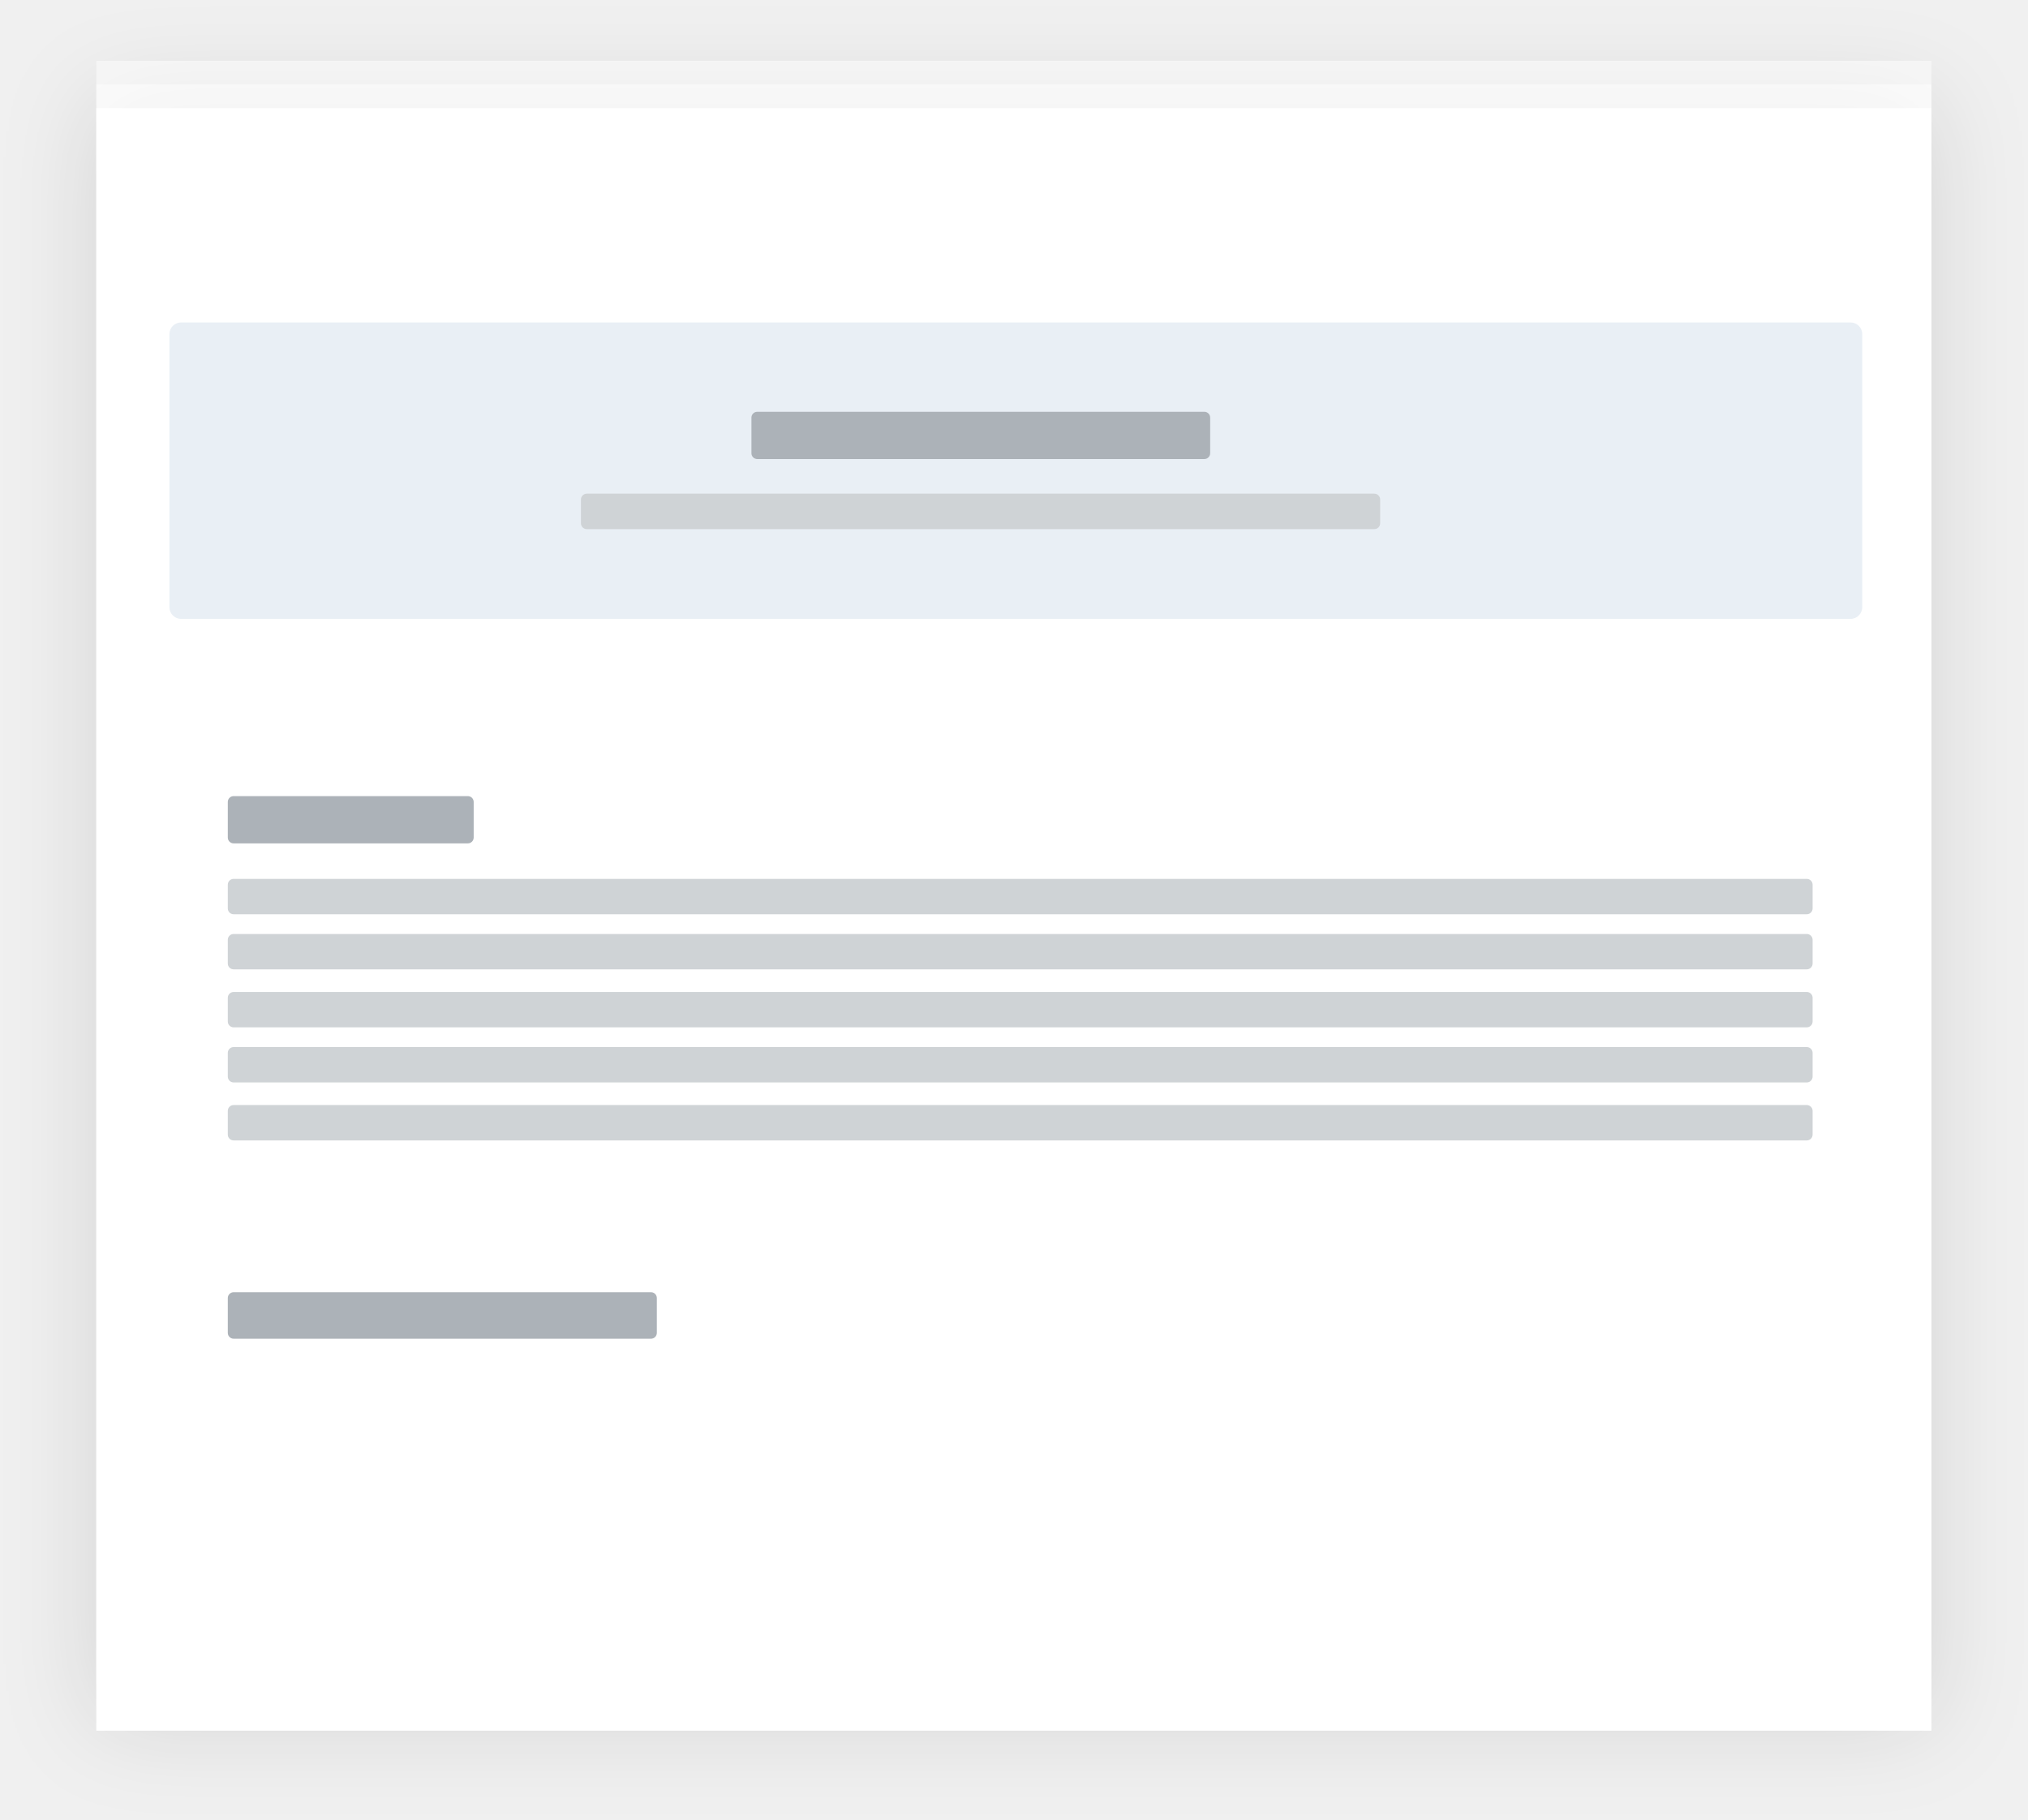
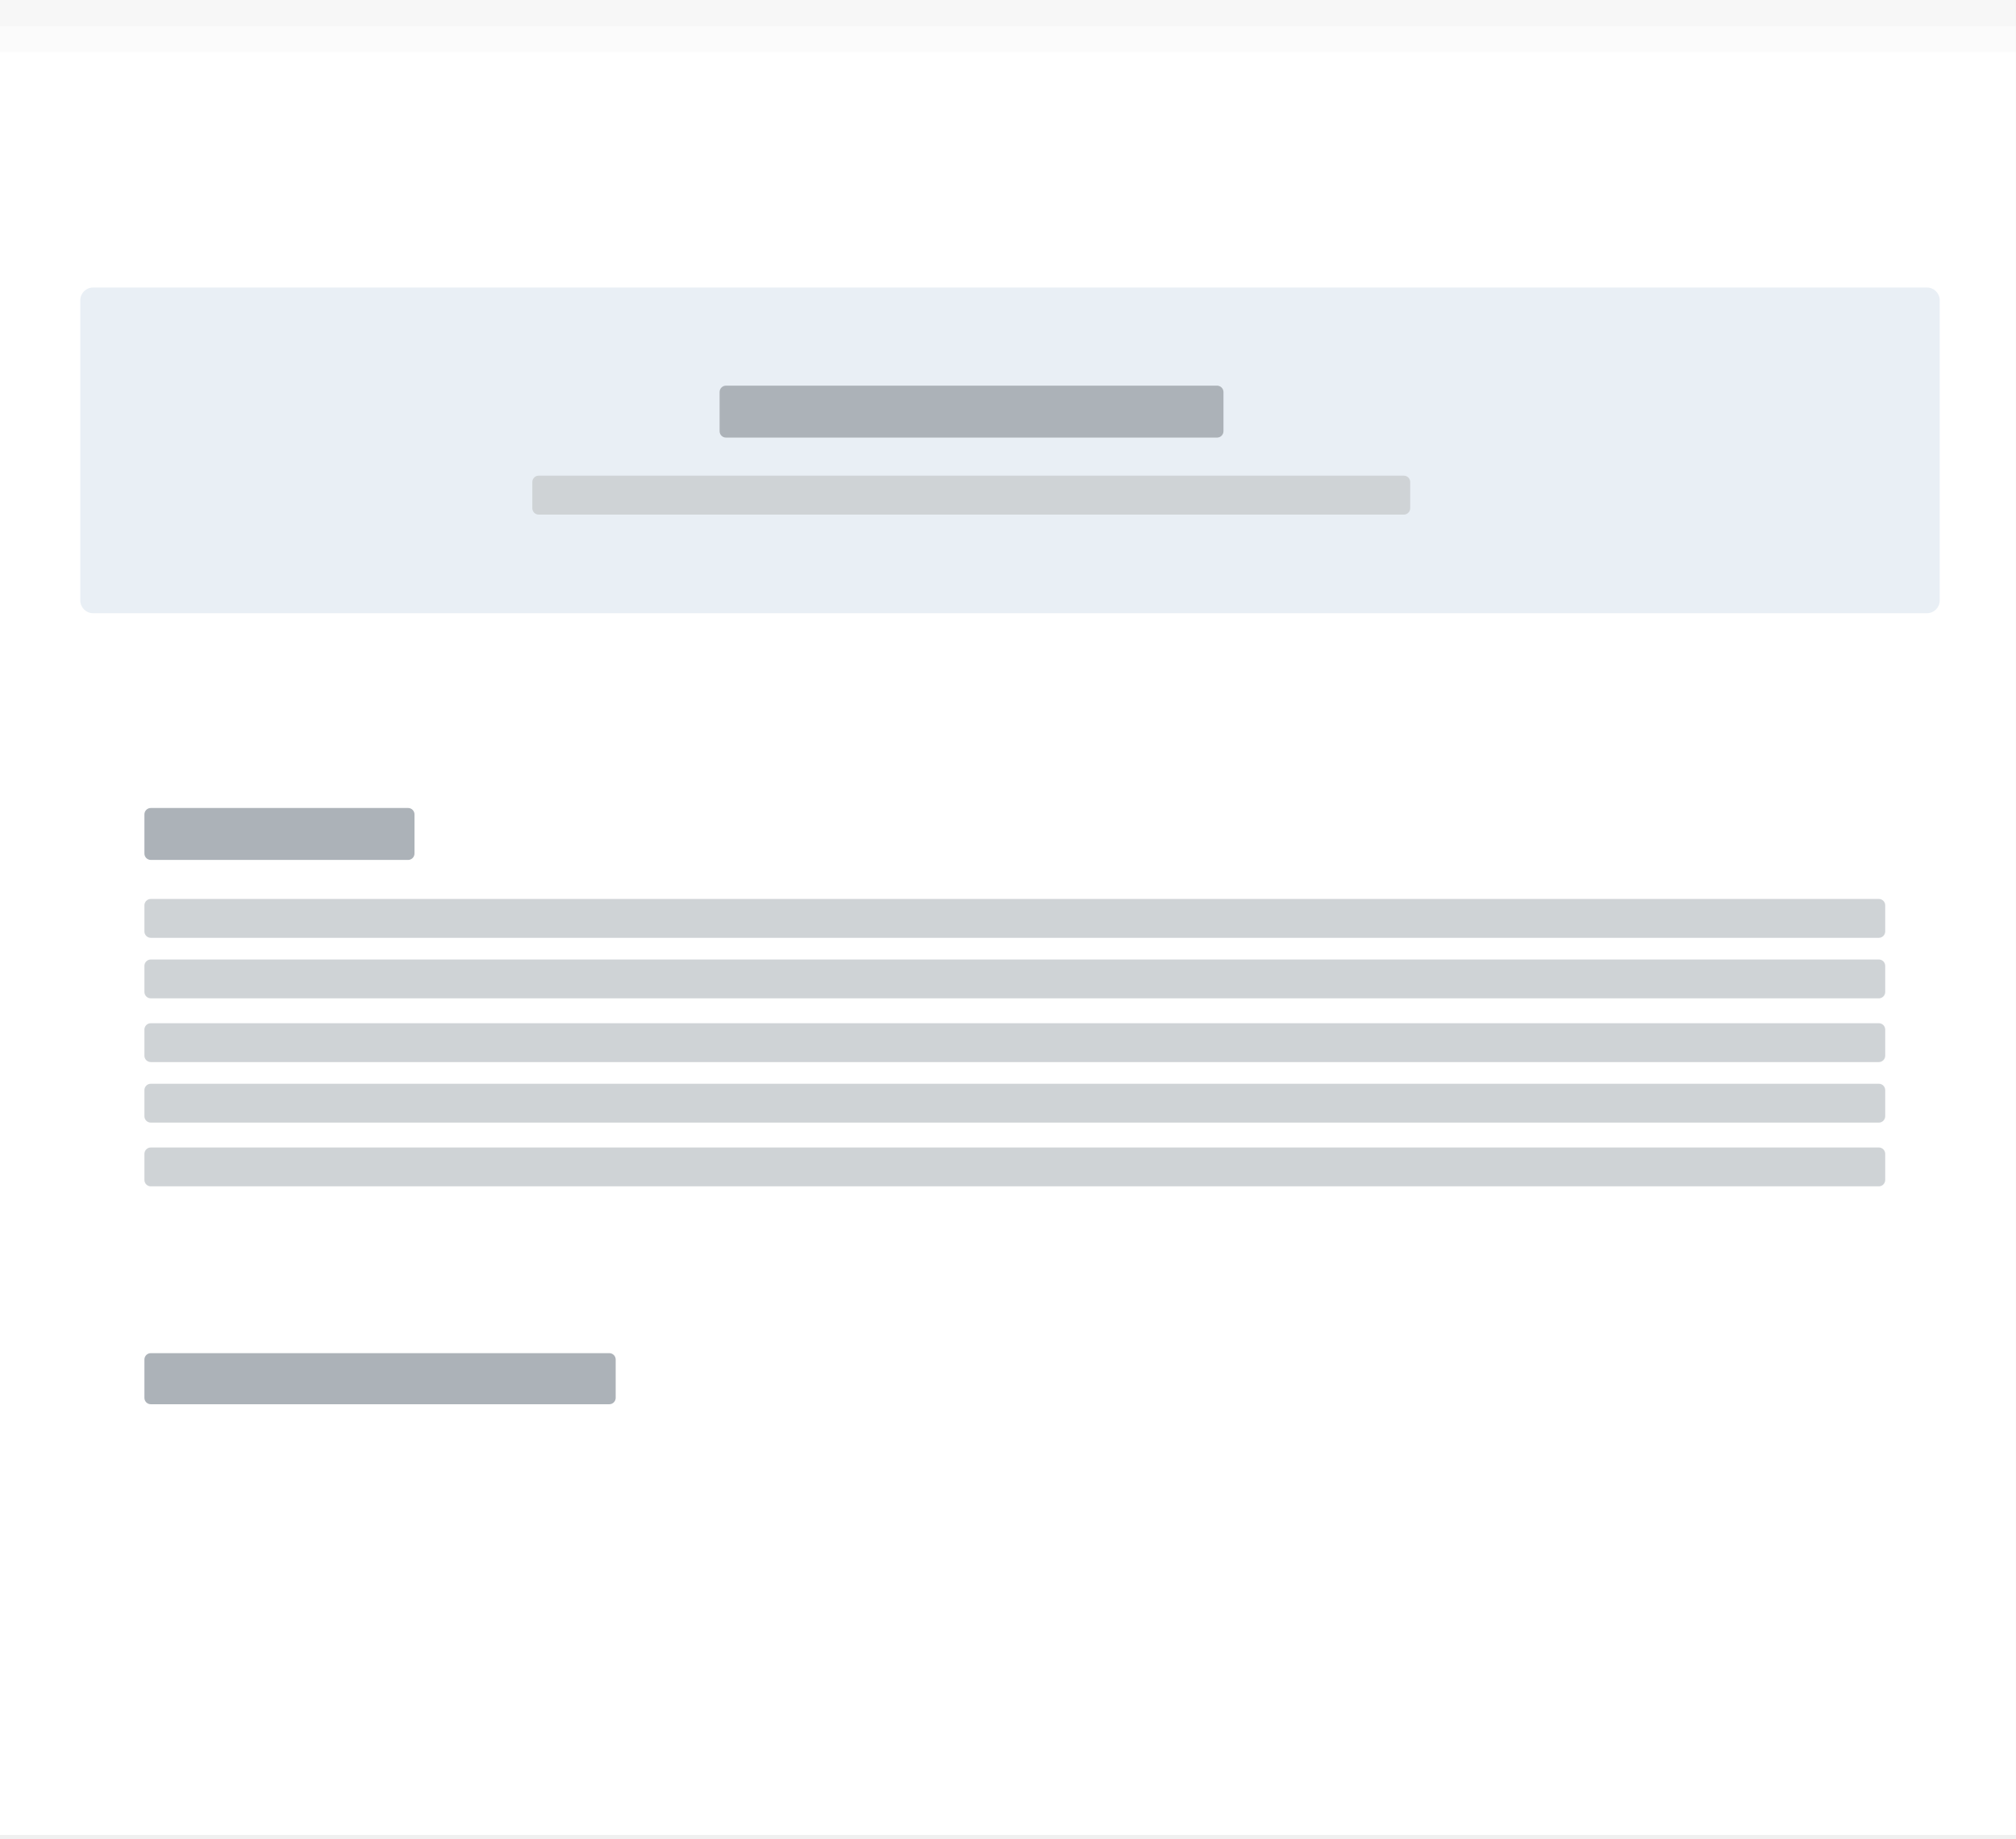
- <svg xmlns="http://www.w3.org/2000/svg" width="400" height="359" viewBox="0 0 400 359" fill="none">
-   <g filter="url(#filter0_d)">
-     <rect x="19" y="12" width="361.961" height="320.09" fill="white" fill-opacity="0.49" />
-   </g>
-   <rect x="19" y="21.332" width="361.961" height="320.09" fill="white" />
-   <rect opacity="0.46" x="19" y="16.666" width="361.961" height="320.09" fill="white" />
-   <path fill-rule="evenodd" clip-rule="evenodd" d="M46.08 184.251C45.445 184.251 44.931 184.765 44.931 185.4V190.079C44.931 190.714 45.445 191.228 46.08 191.228H356.367C357.002 191.228 357.516 190.714 357.516 190.079V185.4C357.516 184.765 357.002 184.251 356.367 184.251H46.08Z" fill="#CFD3D6" />
-   <path fill-rule="evenodd" clip-rule="evenodd" d="M46.08 195.691C45.445 195.691 44.931 196.205 44.931 196.84V201.519C44.931 202.154 45.445 202.668 46.08 202.668H356.367C357.002 202.668 357.516 202.154 357.516 201.519V196.84C357.516 196.205 357.002 195.691 356.367 195.691H46.08Z" fill="#CFD3D6" />
-   <path fill-rule="evenodd" clip-rule="evenodd" d="M46.08 206.559C45.445 206.559 44.931 207.073 44.931 207.708V212.387C44.931 213.022 45.445 213.536 46.08 213.536H356.367C357.002 213.536 357.516 213.022 357.516 212.387V207.708C357.516 207.073 357.002 206.559 356.367 206.559H46.08Z" fill="#CFD3D6" />
-   <path fill-rule="evenodd" clip-rule="evenodd" d="M46.08 217.999C45.445 217.999 44.931 218.514 44.931 219.148V223.827C44.931 224.462 45.445 224.976 46.08 224.976H356.367C357.002 224.976 357.516 224.462 357.516 223.827V219.148C357.516 218.514 357.002 217.999 356.367 217.999H46.08Z" fill="#CFD3D6" />
-   <path fill-rule="evenodd" clip-rule="evenodd" d="M46.08 173.383C45.445 173.383 44.931 173.897 44.931 174.532V179.211C44.931 179.846 45.445 180.36 46.08 180.36H356.367C357.002 180.36 357.516 179.846 357.516 179.211V174.532C357.516 173.897 357.002 173.383 356.367 173.383H46.08Z" fill="#CFD3D6" />
-   <path fill-rule="evenodd" clip-rule="evenodd" d="M46.08 157.053C45.445 157.053 44.931 157.568 44.931 158.202V165.228C44.931 165.862 45.445 166.377 46.08 166.377H92.279C92.914 166.377 93.428 165.862 93.428 165.228V158.202C93.428 157.568 92.914 157.053 92.279 157.053H46.08Z" fill="#ACB2B8" />
-   <path fill-rule="evenodd" clip-rule="evenodd" d="M46.08 254.922C45.445 254.922 44.931 255.436 44.931 256.071V262.945C44.931 263.579 45.445 264.094 46.08 264.094H128.405C129.039 264.094 129.554 263.579 129.554 262.945V256.071C129.554 255.436 129.039 254.922 128.405 254.922H46.08Z" fill="#ACB2B8" />
-   <path fill-rule="evenodd" clip-rule="evenodd" d="M35.716 63.614C34.447 63.614 33.418 64.643 33.418 65.912V119.789C33.418 121.058 34.447 122.087 35.716 122.087H365.004C366.274 122.087 367.302 121.058 367.302 119.789V65.912C367.302 64.643 366.274 63.614 365.004 63.614H35.716Z" fill="#E9EFF5" />
-   <path fill-rule="evenodd" clip-rule="evenodd" d="M115.735 97.392C115.101 97.392 114.586 97.906 114.586 98.54V103.235C114.586 103.87 115.101 104.384 115.735 104.384H271.072C271.707 104.384 272.221 103.87 272.221 103.235V98.54C272.221 97.906 271.707 97.392 271.072 97.392H115.735Z" fill="#CFD3D6" />
-   <path fill-rule="evenodd" clip-rule="evenodd" d="M149.362 81.234C148.727 81.234 148.213 81.749 148.213 82.383V89.409C148.213 90.043 148.727 90.558 149.362 90.558H237.542C238.177 90.558 238.691 90.043 238.691 89.409V82.383C238.691 81.749 238.177 81.234 237.542 81.234H149.362Z" fill="#ACB2B8" />
-   <defs>
-     <filter id="filter0_d" x="0.027" y="0.616" width="399.908" height="358.036" filterUnits="userSpaceOnUse" color-interpolation-filters="sRGB">
-       <feFlood flood-opacity="0" result="BackgroundImageFix" />
-       <feColorMatrix in="SourceAlpha" type="matrix" values="0 0 0 0 0 0 0 0 0 0 0 0 0 0 0 0 0 0 127 0" />
-       <feOffset dy="7.589" />
-       <feGaussianBlur stdDeviation="9.487" />
-       <feColorMatrix type="matrix" values="0 0 0 0 0 0 0 0 0 0 0 0 0 0 0 0 0 0 0.12 0" />
-       <feBlend mode="normal" in2="BackgroundImageFix" result="effect1_dropShadow" />
-       <feBlend mode="normal" in="SourceGraphic" in2="effect1_dropShadow" result="shape" />
-     </filter>
-   </defs>
+ <svg xmlns="http://www.w3.org/2000/svg" width="362" height="330" viewBox="0 0 362 330" fill="none">
+   <rect width="361.961" height="320.09" fill="white" fill-opacity="0.49" />
+   <rect y="9.332" width="361.961" height="320.09" fill="white" />
+   <rect opacity="0.46" y="4.666" width="361.961" height="320.09" fill="white" />
+   <path fill-rule="evenodd" clip-rule="evenodd" d="M27.08 172.251C26.445 172.251 25.931 172.765 25.931 173.4V178.079C25.931 178.714 26.445 179.228 27.08 179.228H337.367C338.002 179.228 338.516 178.714 338.516 178.079V173.4C338.516 172.765 338.002 172.251 337.367 172.251H27.08Z" fill="#CFD3D6" />
+   <path fill-rule="evenodd" clip-rule="evenodd" d="M27.08 183.691C26.445 183.691 25.931 184.205 25.931 184.84V189.519C25.931 190.154 26.445 190.668 27.08 190.668H337.367C338.002 190.668 338.516 190.154 338.516 189.519V184.84C338.516 184.205 338.002 183.691 337.367 183.691H27.08Z" fill="#CFD3D6" />
+   <path fill-rule="evenodd" clip-rule="evenodd" d="M27.08 194.559C26.445 194.559 25.931 195.073 25.931 195.708V200.387C25.931 201.022 26.445 201.536 27.08 201.536H337.367C338.002 201.536 338.516 201.022 338.516 200.387V195.708C338.516 195.073 338.002 194.559 337.367 194.559H27.08Z" fill="#CFD3D6" />
+   <path fill-rule="evenodd" clip-rule="evenodd" d="M27.08 205.999C26.445 205.999 25.931 206.514 25.931 207.148V211.827C25.931 212.462 26.445 212.976 27.08 212.976H337.367C338.002 212.976 338.516 212.462 338.516 211.827V207.148C338.516 206.514 338.002 205.999 337.367 205.999H27.08Z" fill="#CFD3D6" />
+   <path fill-rule="evenodd" clip-rule="evenodd" d="M27.08 161.383C26.445 161.383 25.931 161.897 25.931 162.532V167.211C25.931 167.846 26.445 168.36 27.08 168.36H337.367C338.002 168.36 338.516 167.846 338.516 167.211V162.532C338.516 161.897 338.002 161.383 337.367 161.383H27.08Z" fill="#CFD3D6" />
+   <path fill-rule="evenodd" clip-rule="evenodd" d="M27.08 145.053C26.445 145.053 25.931 145.568 25.931 146.202V153.228C25.931 153.862 26.445 154.377 27.08 154.377H73.279C73.914 154.377 74.428 153.862 74.428 153.228V146.202C74.428 145.568 73.914 145.053 73.279 145.053H27.08Z" fill="#ACB2B8" />
+   <path fill-rule="evenodd" clip-rule="evenodd" d="M27.08 242.922C26.445 242.922 25.931 243.436 25.931 244.071V250.945C25.931 251.579 26.445 252.094 27.08 252.094H109.405C110.039 252.094 110.554 251.579 110.554 250.945V244.071C110.554 243.436 110.039 242.922 109.405 242.922H27.08Z" fill="#ACB2B8" />
+   <path fill-rule="evenodd" clip-rule="evenodd" d="M16.716 51.614C15.447 51.614 14.418 52.643 14.418 53.912V107.789C14.418 109.058 15.447 110.087 16.716 110.087H346.004C347.274 110.087 348.302 109.058 348.302 107.789V53.912C348.302 52.643 347.274 51.614 346.004 51.614H16.716Z" fill="#E9EFF5" />
+   <path fill-rule="evenodd" clip-rule="evenodd" d="M96.735 85.392C96.101 85.392 95.586 85.906 95.586 86.54V91.235C95.586 91.87 96.101 92.384 96.735 92.384H252.072C252.707 92.384 253.221 91.87 253.221 91.235V86.54C253.221 85.906 252.707 85.392 252.072 85.392H96.735Z" fill="#CFD3D6" />
+   <path fill-rule="evenodd" clip-rule="evenodd" d="M130.362 69.234C129.727 69.234 129.213 69.749 129.213 70.383V77.409C129.213 78.043 129.727 78.558 130.362 78.558H218.542C219.177 78.558 219.691 78.043 219.691 77.409V70.383C219.691 69.749 219.177 69.234 218.542 69.234H130.362Z" fill="#ACB2B8" />
</svg>
